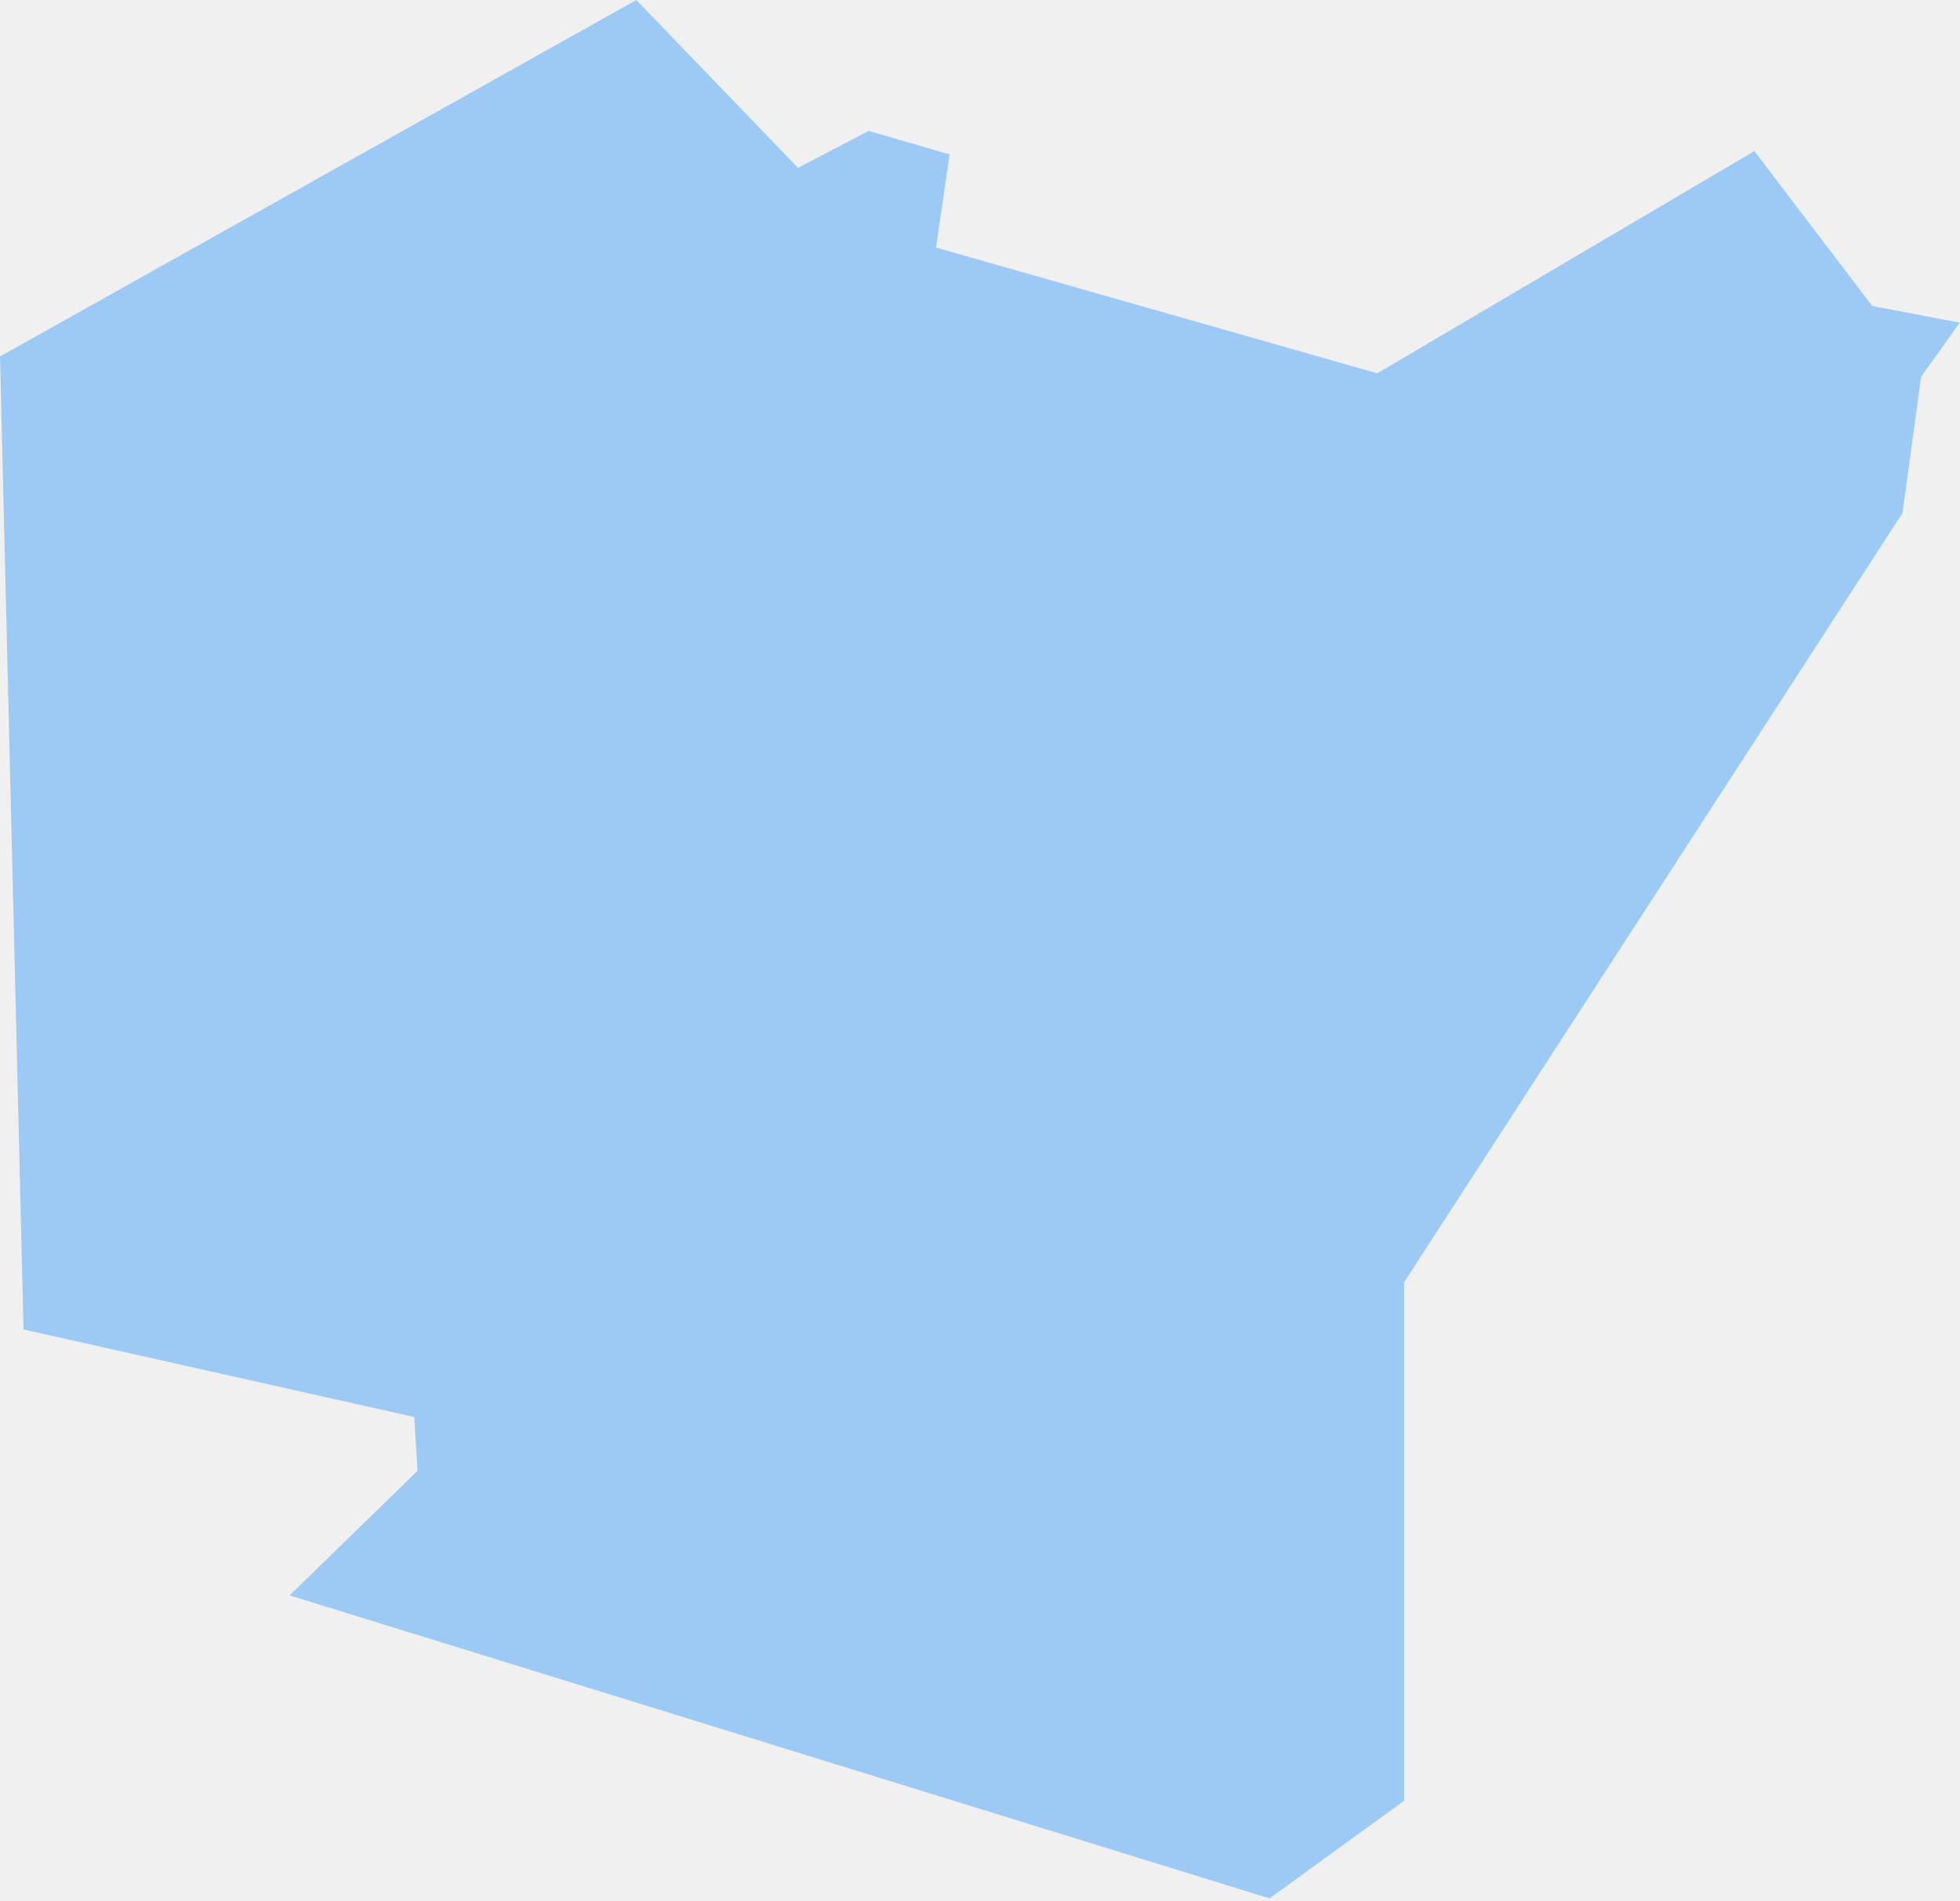
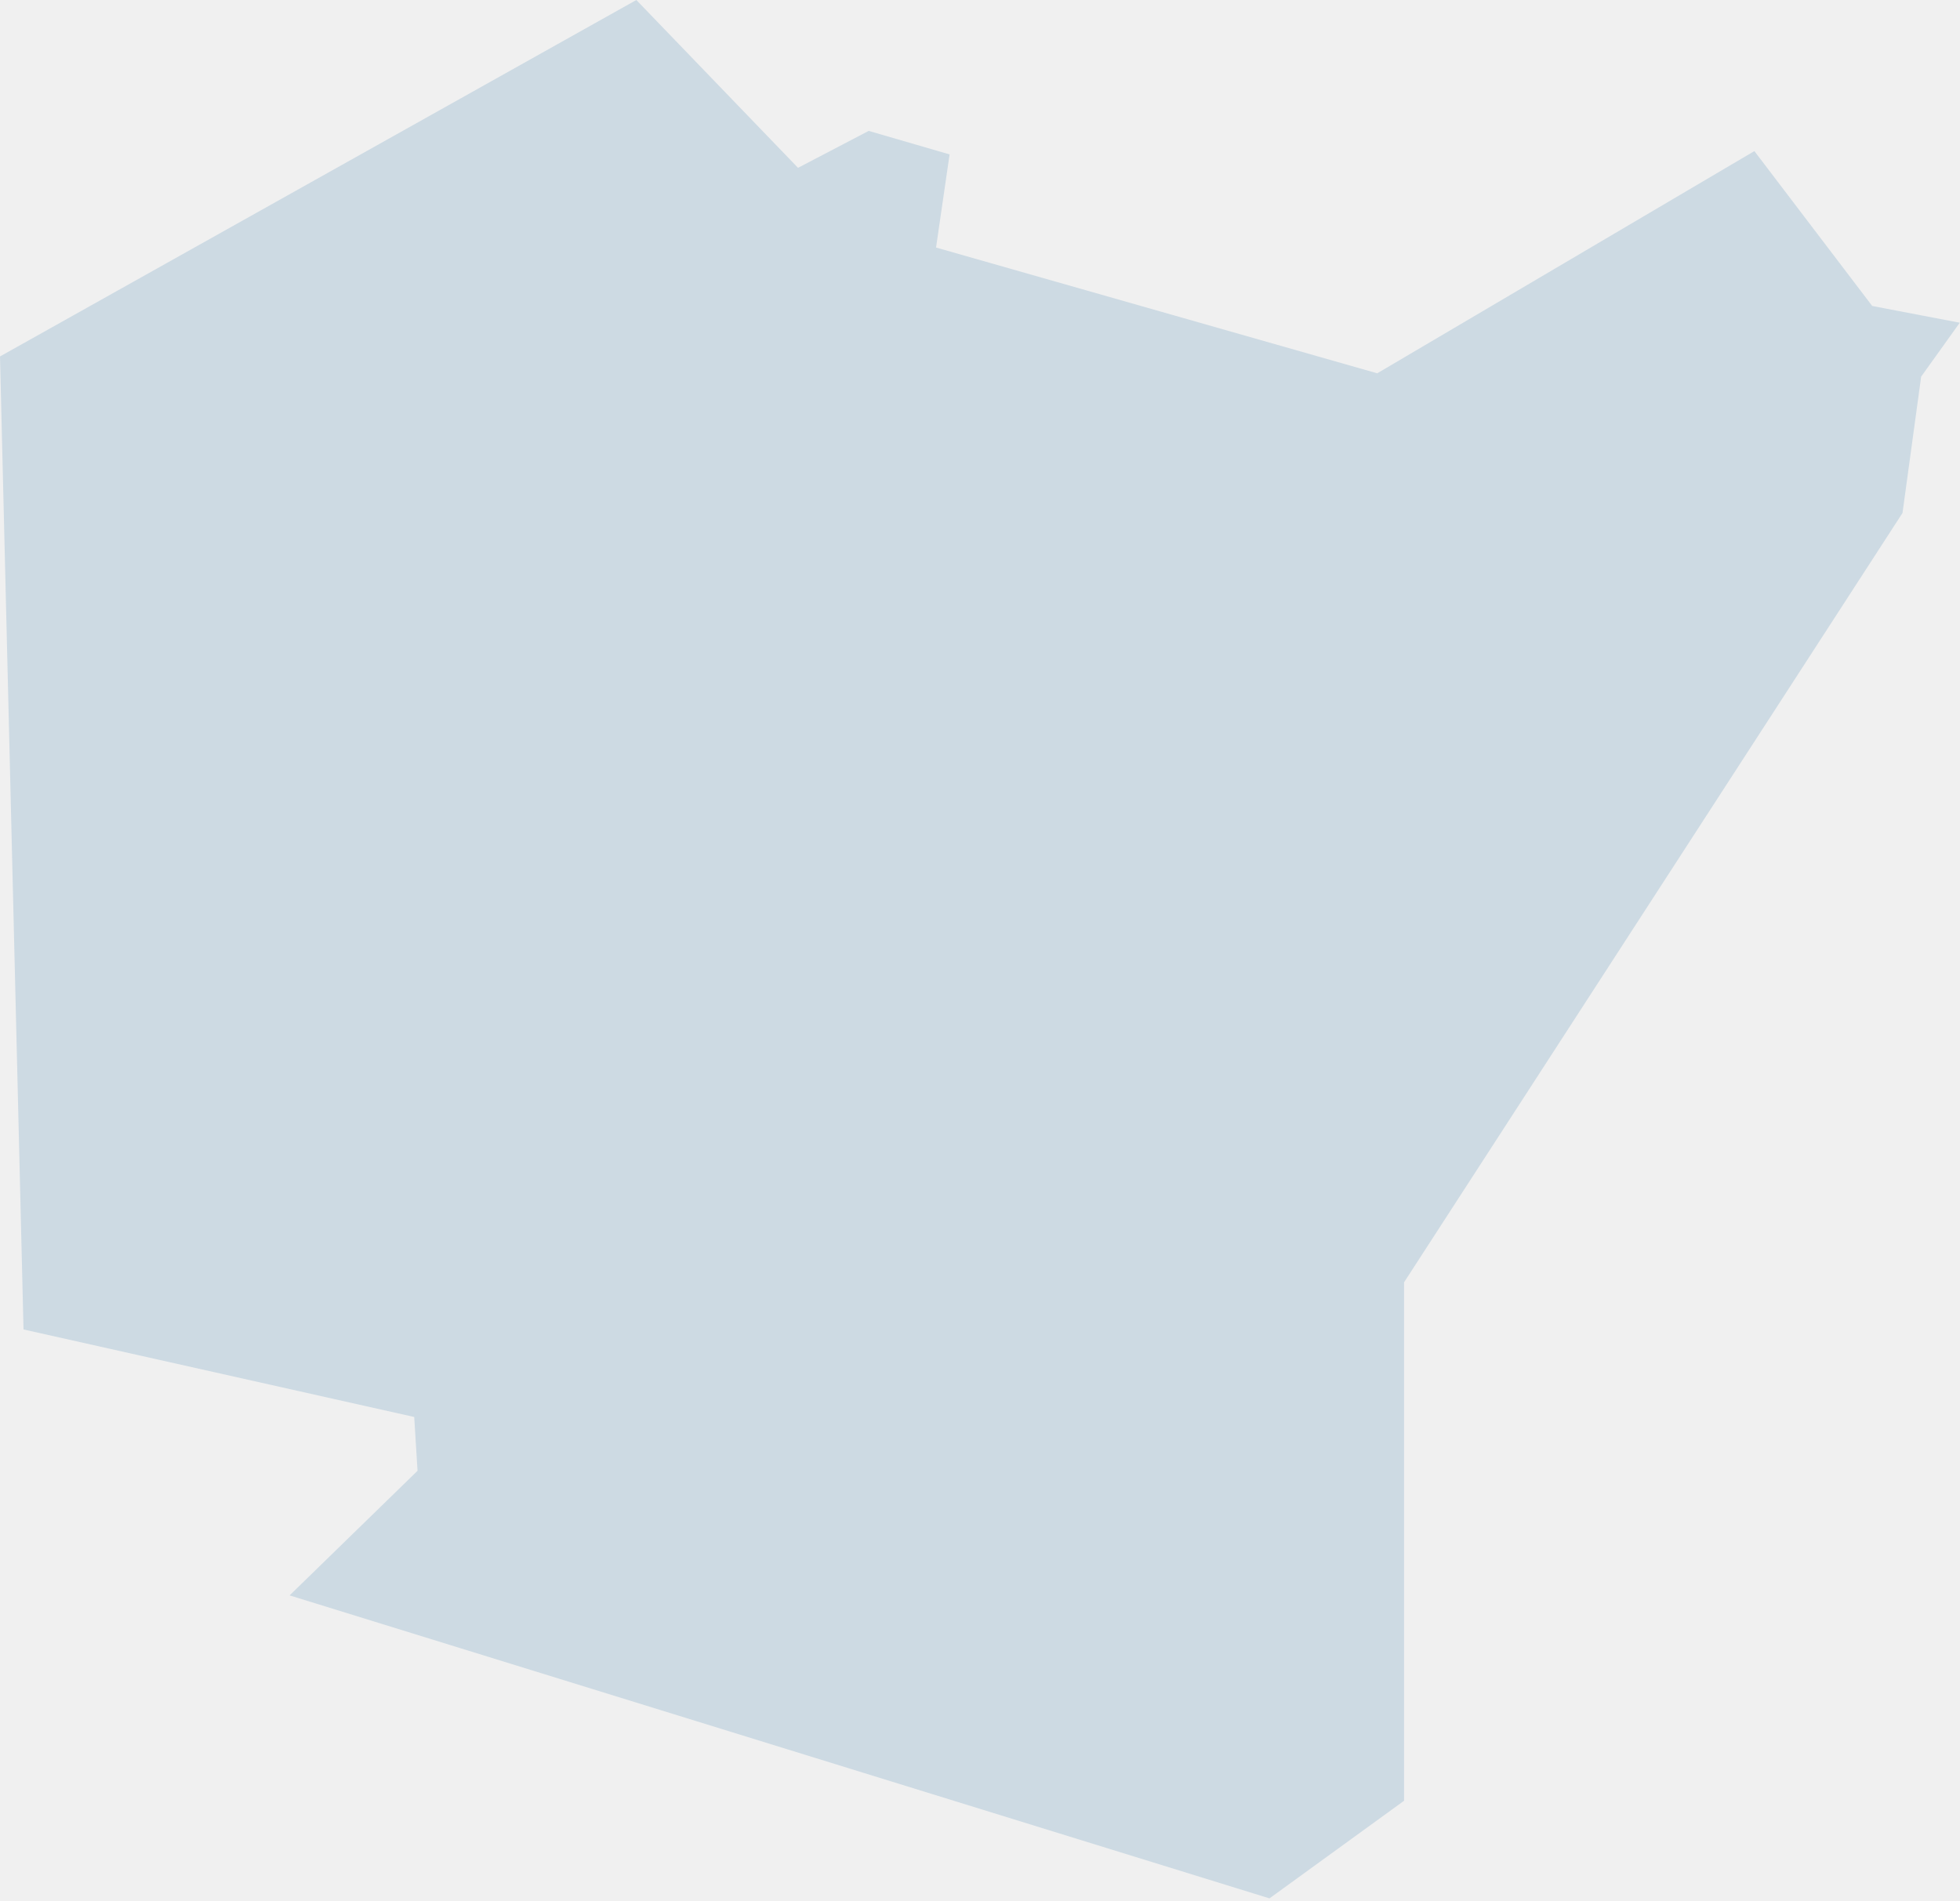
<svg xmlns="http://www.w3.org/2000/svg" width="165" height="160" viewBox="0 0 165 160" fill="none">
-   <g clip-path="url(#clip0_3_32)">
-     <path opacity="0.35" d="M1.98 111.93L0 30.01L53.57 0L67.18 14.13L73.13 11.02L79.94 13L78.8 20.84L115.94 31.43L147.69 12.72L157.61 25.76L164.98 27.17L161.73 31.71L160.16 43.19L118.2 107.96V151.61L106.87 159.83L24.38 134.32L35.15 123.83L34.87 119.3L1.98 111.93Z" fill="#0085FF" />
+   <g clip-path="url(#clip0_6_27)">
+     <path d="M1.98 111.93L0 30.01L53.57 0L67.18 14.13L73.13 11.02L79.94 13L78.8 20.84L115.94 31.43L147.69 12.72L157.61 25.76L164.98 27.17L161.73 31.71L160.16 43.19L118.2 107.96V151.61L106.87 159.83L24.38 134.32L35.15 123.83L34.87 119.3L1.98 111.93Z" fill="#CDDAE3" />
  </g>
  <defs>
-     <clipPath id="clip0_3_32">
+     <clipPath id="clip0_6_27">
      <rect width="165" height="160" fill="white" />
    </clipPath>
  </defs>
</svg>
